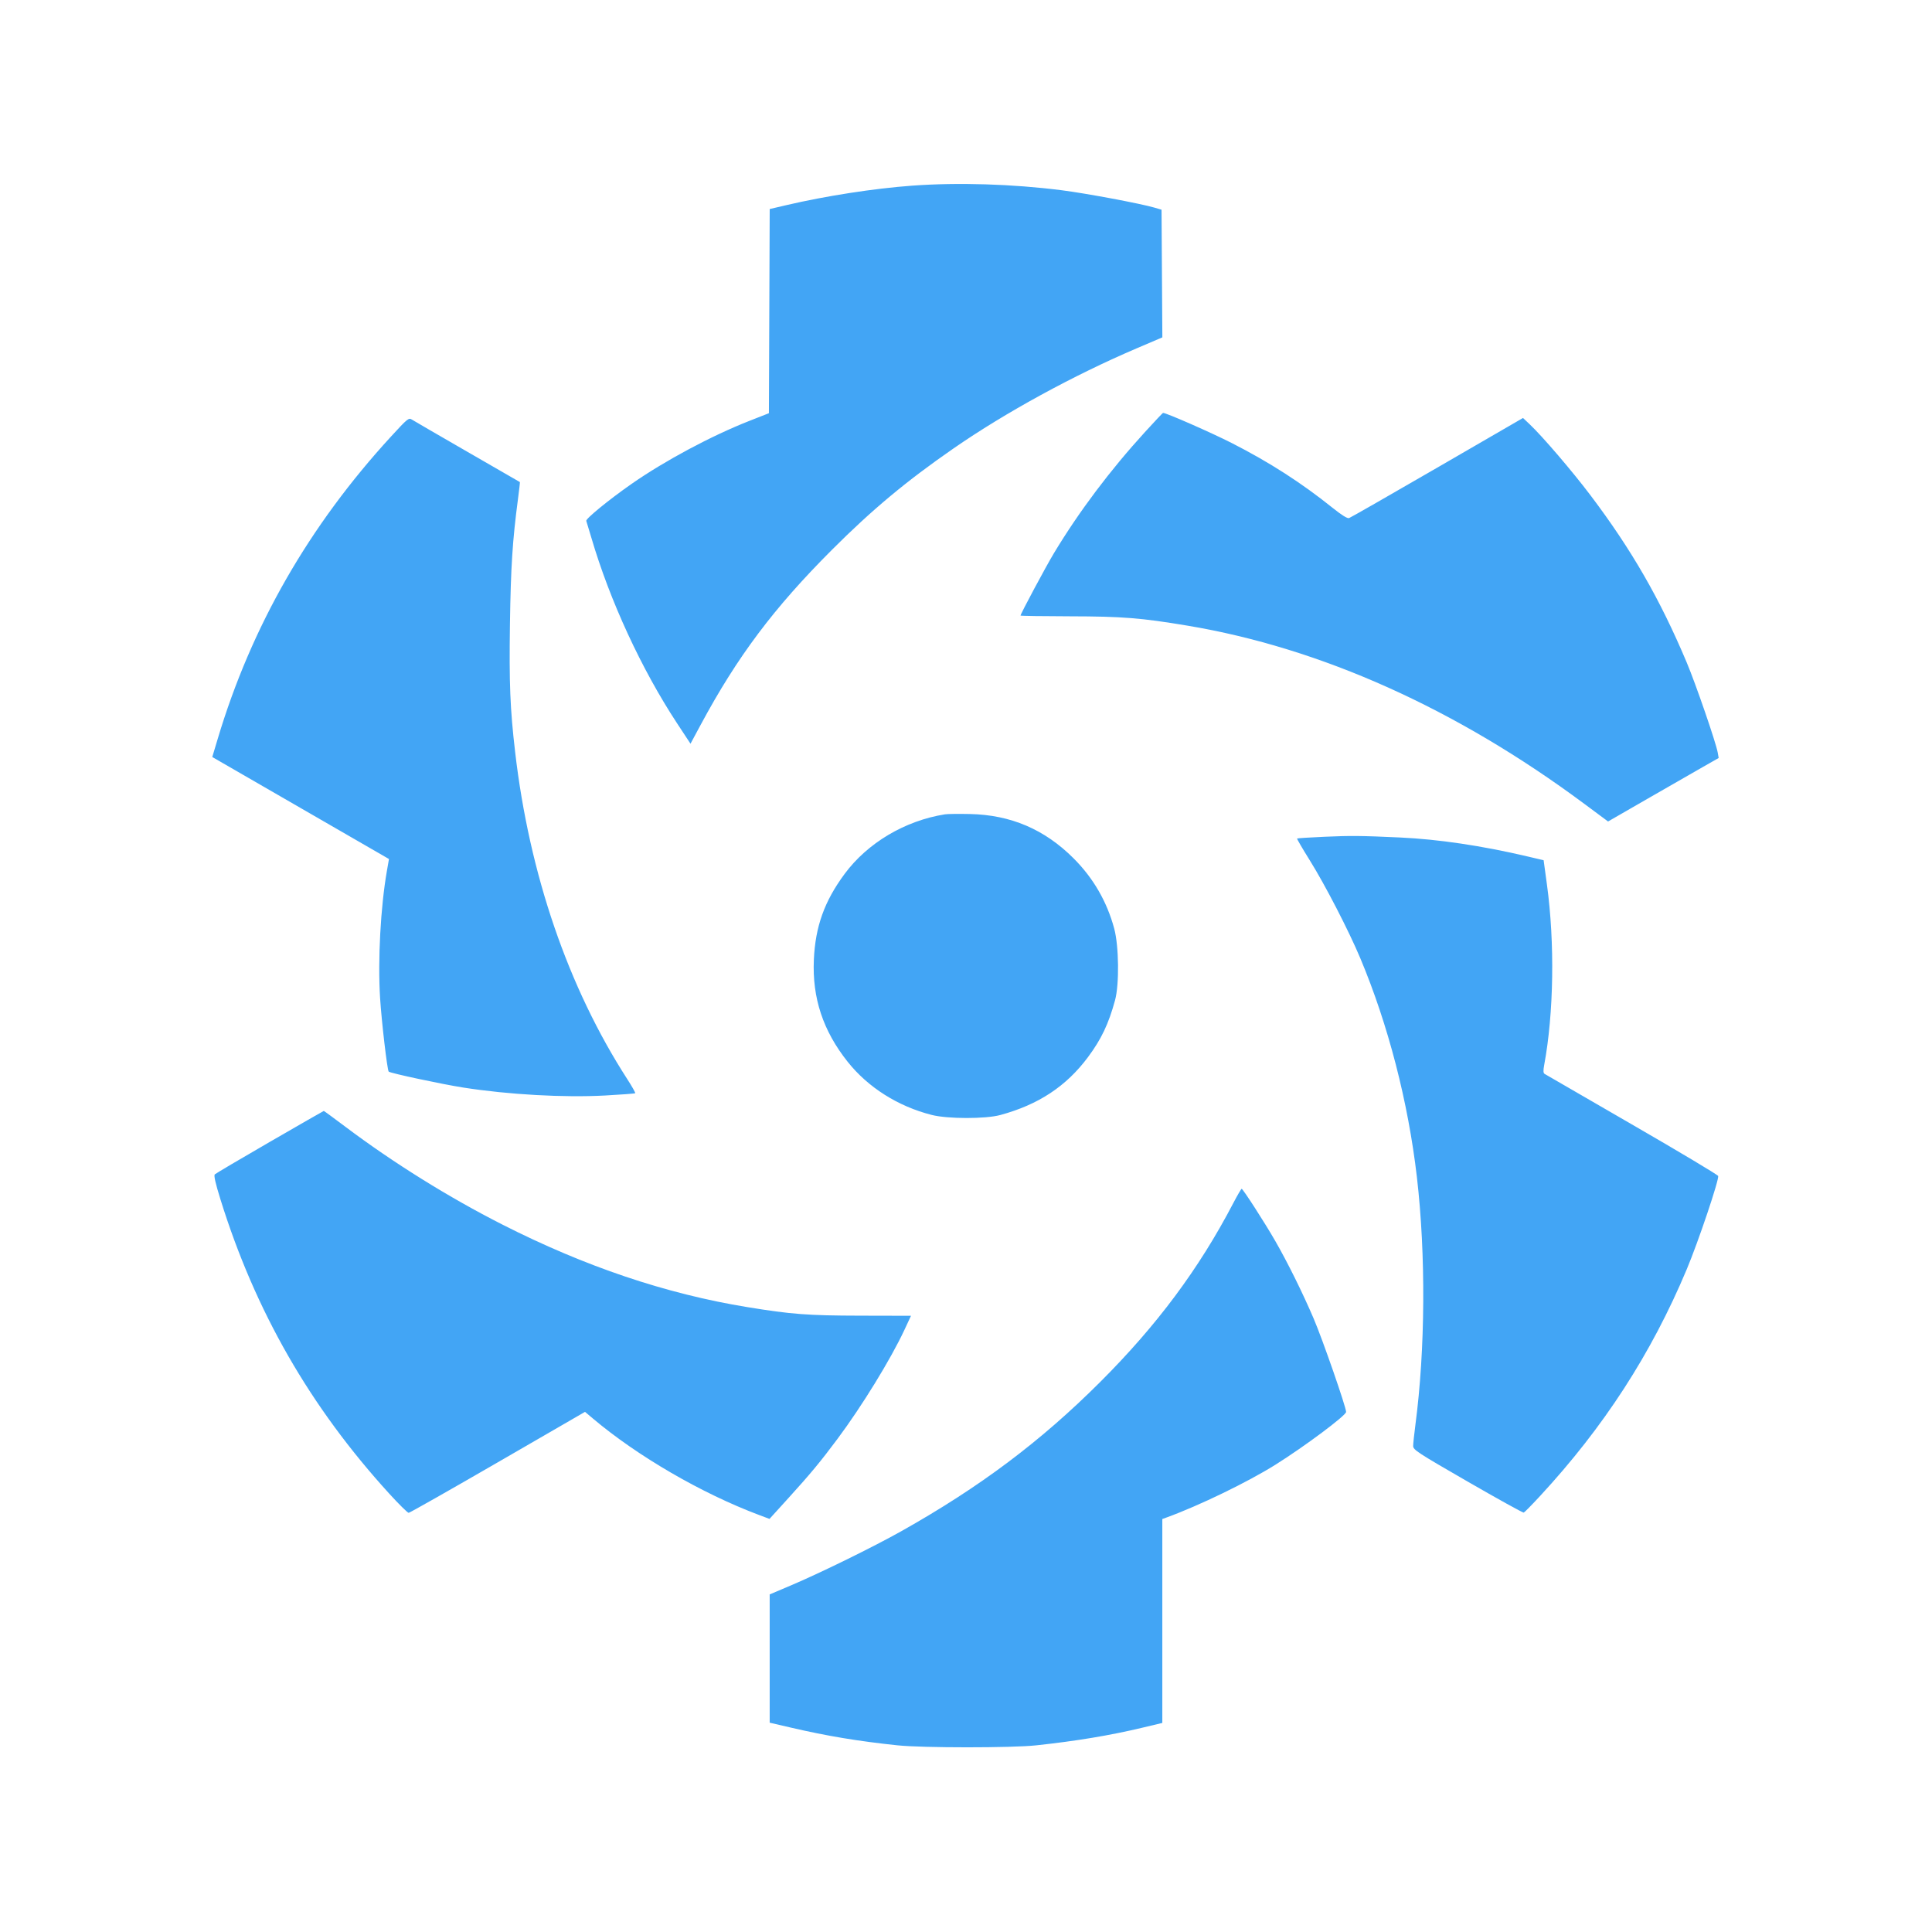
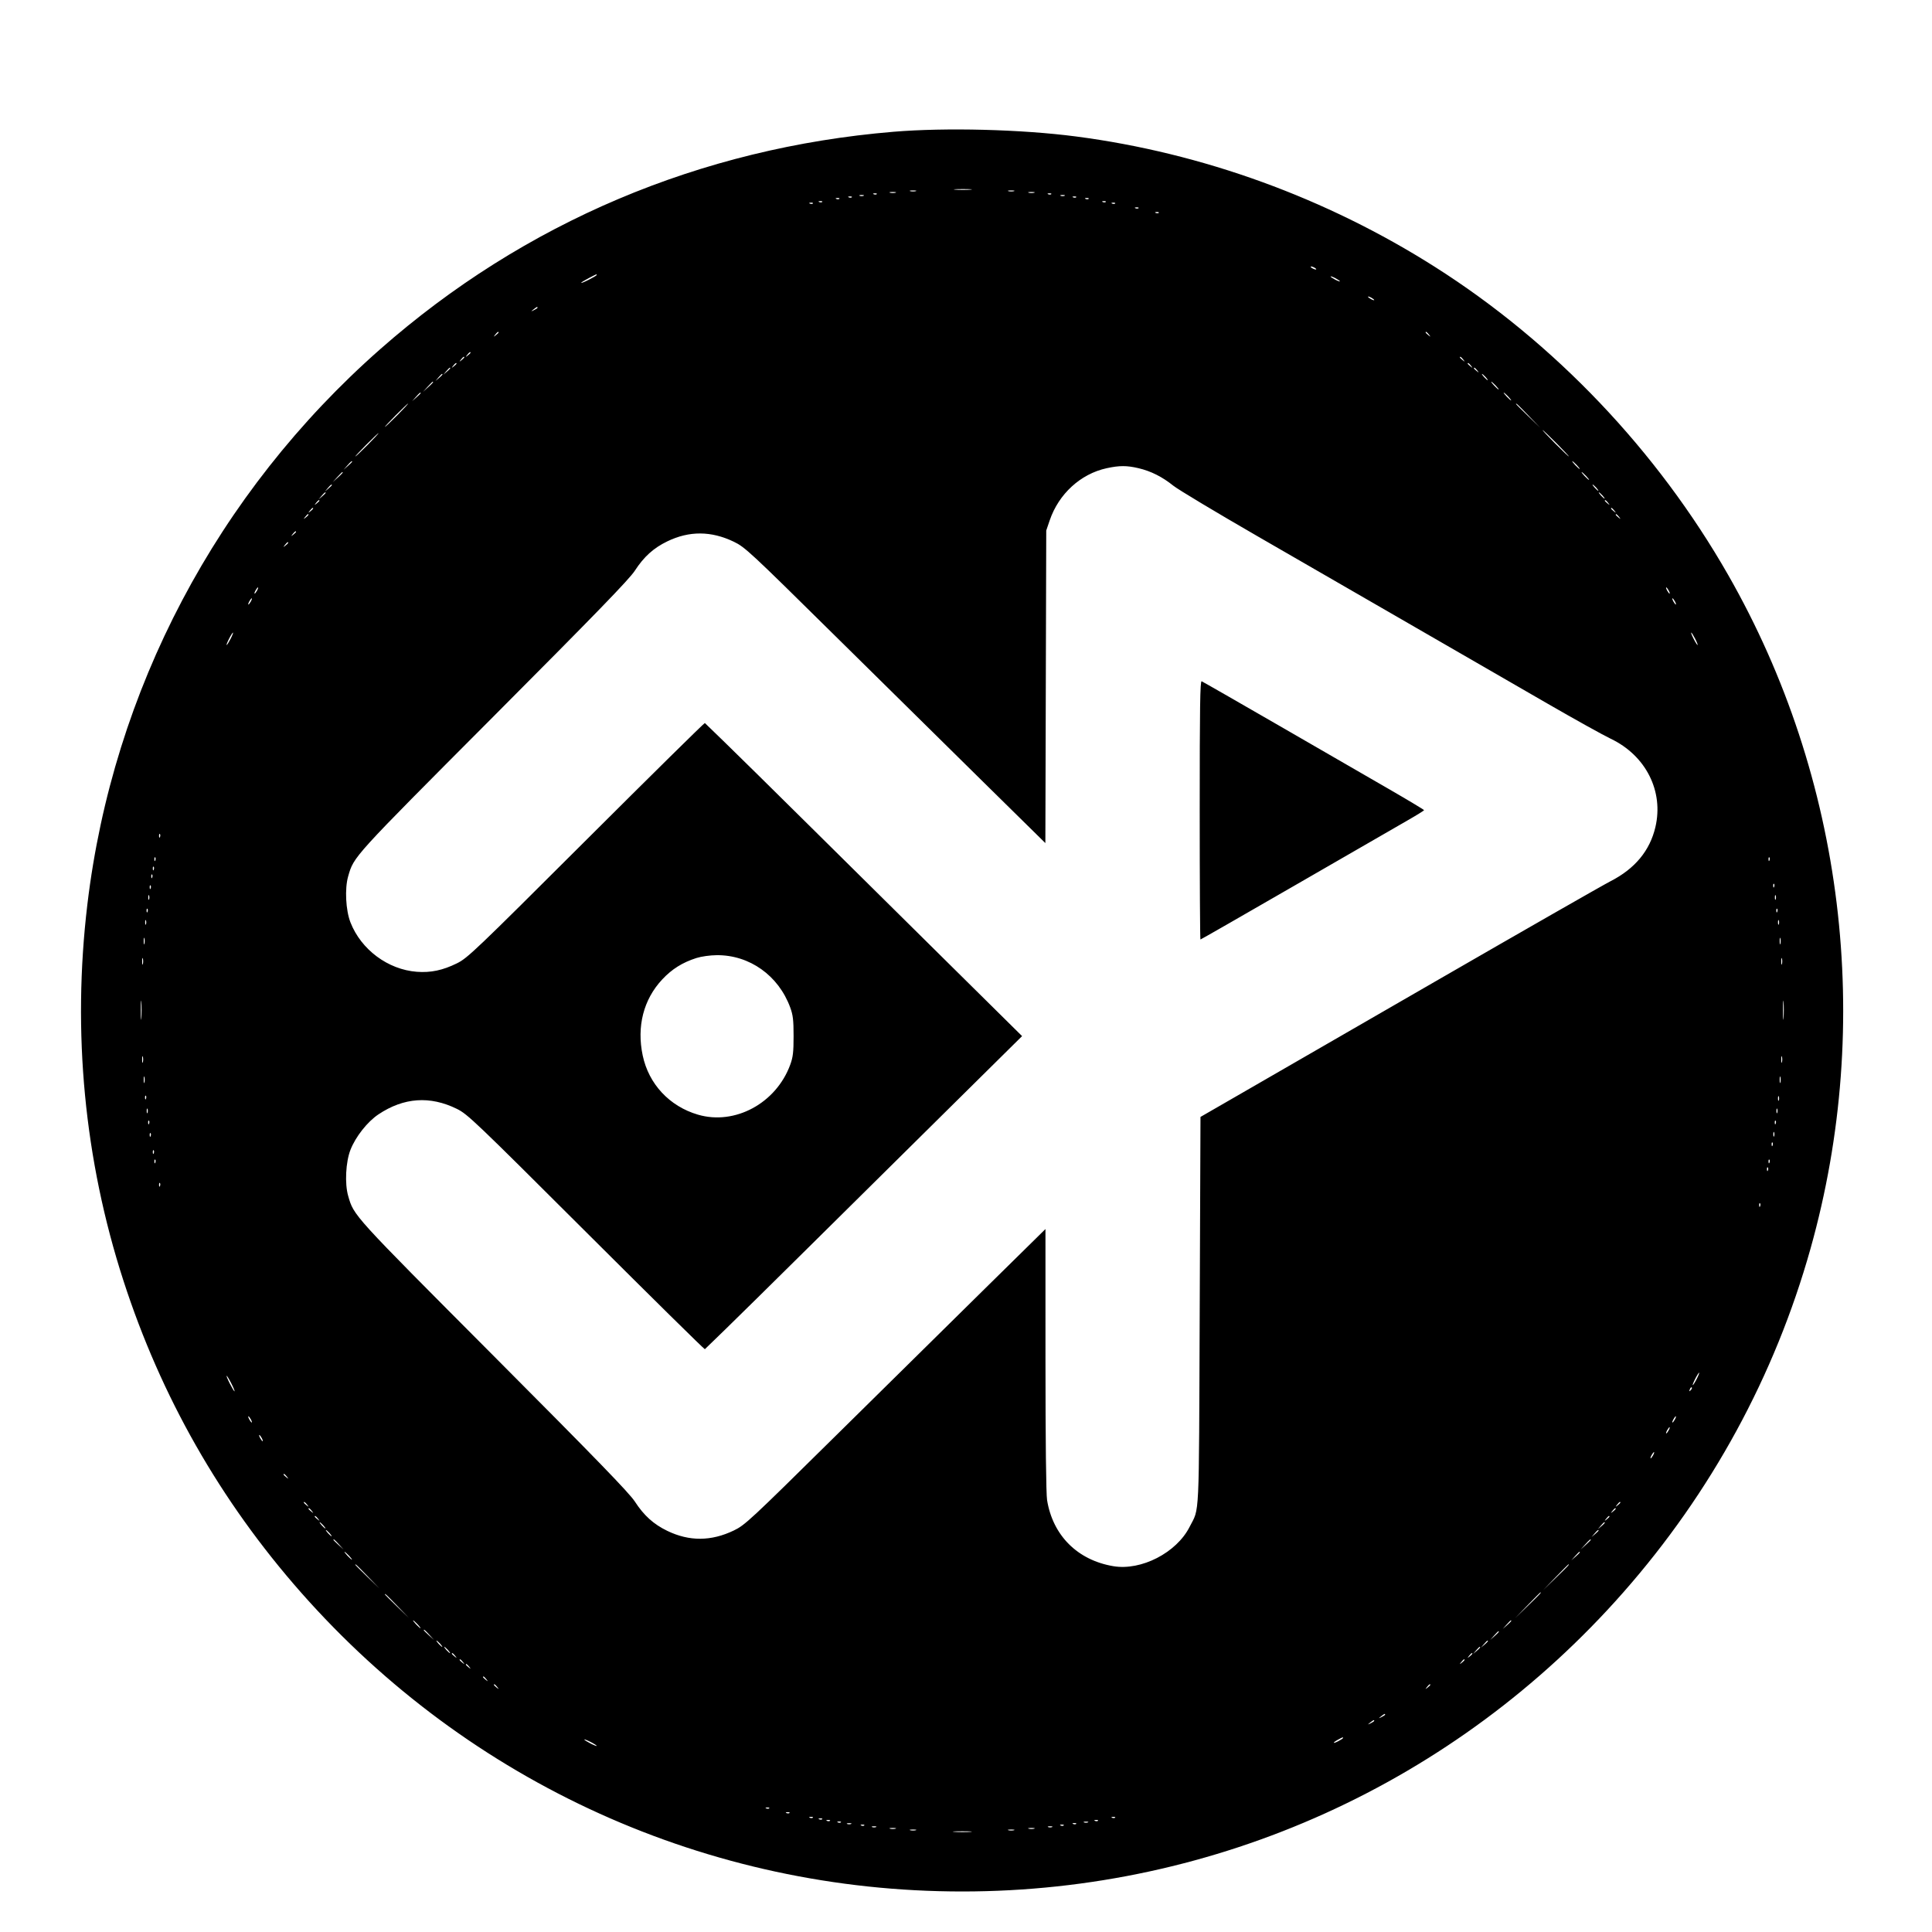
<svg xmlns="http://www.w3.org/2000/svg" width="1240" height="1240">
-   <path d="M585.5 119.157c-24.392 1.775-55.454 6.582-80.743 12.495l-10.743 2.512-.257 65.522-.257 65.523-12.5 4.911c-24.453 9.608-54.301 25.574-75.692 40.488-14.402 10.041-29.52 22.393-29.025 23.713.243.648 1.692 5.443 3.22 10.655 11.868 40.48 32.267 84.639 55.173 119.442l8.503 12.917 6.683-12.417c23.502-43.672 46.807-74.722 84.066-112.002 25.738-25.754 47.825-44.173 78.072-65.109 33.386-23.108 77-46.934 117.761-64.332l16.261-6.94-.261-40.974-.261-40.973-4.5-1.319c-8.958-2.625-43.862-9.169-59.5-11.155-31.749-4.032-66.513-5.102-96-2.957M734.906 277.25c-22.472 24.627-42.334 51.05-58.443 77.75-5.099 8.45-21.464 39.014-21.462 40.083 0 .229 14.287.445 31.75.479 33.627.065 45.612 1.017 75.303 5.978 85.759 14.331 172.63 53.33 254.813 114.394l15.221 11.31 25.706-14.808c14.138-8.144 30.112-17.312 35.497-20.372l9.79-5.564-.61-3.5c-1.096-6.29-14.149-44.185-19.977-58-17.139-40.622-35.248-72.077-61.599-107-11.686-15.488-30.818-37.844-39.039-45.62l-4.356-4.119-55 31.858c-30.25 17.522-55.747 32.106-56.66 32.408-1.079.358-4.75-1.93-10.5-6.543-20.084-16.116-40.545-29.274-64.607-41.547C777.601 277.739 748.585 265 746.461 265c-.207 0-5.407 5.512-11.555 12.25m-483.911 2.889c-52.729 57.452-89.592 121.745-111.254 194.044l-3.501 11.683 56.707 32.735 56.706 32.734-1.326 7.583c-4.069 23.272-5.894 57.248-4.381 81.582.926 14.898 4.591 46.254 5.526 47.28.898.986 34.289 8.122 48.028 10.264 28.958 4.515 64.488 6.499 90.867 5.074 10.377-.56 19.07-1.222 19.319-1.471.248-.248-2.035-4.306-5.074-9.017-37.96-58.843-62.879-131.564-72.005-210.13-3.219-27.711-3.869-43.866-3.307-82.149.534-36.338 1.631-53.441 5.12-79.832.798-6.039 1.368-11.04 1.266-11.112-.102-.073-15.261-8.815-33.686-19.427-18.425-10.613-34.464-19.919-35.642-20.682-2.027-1.312-2.739-.735-13.363 10.841M606.5 522.653c-25.669 4.073-49.712 18.357-64.437 38.283-12.956 17.531-18.769 33.768-19.713 55.064-1.087 24.502 5.901 45.6 21.676 65.452 13.091 16.473 32.315 28.634 53.974 34.141 10.222 2.599 34.507 2.629 44 .054 24.469-6.637 42.328-18.418 56.253-37.107 8.576-11.511 13.261-21.347 17.403-36.54 2.782-10.202 2.502-34.762-.523-46-4.654-17.286-13.403-32.422-26.057-45.076-18.639-18.639-40.322-27.911-66.576-28.47-7.15-.152-14.35-.062-16 .199m243.676 14.396c-9.529.421-17.487.928-17.685 1.126-.198.198 3.43 6.427 8.061 13.843 9.872 15.805 25.076 45.255 32.515 62.982 17.89 42.628 30.726 92.267 36.33 140.5 5.776 49.707 5.41 110.661-.955 158.936-.793 6.015-1.442 12.144-1.442 13.62 0 2.476 2.712 4.248 35.027 22.888 19.264 11.113 35.44 20.059 35.946 19.88.506-.178 5.205-4.957 10.444-10.619 40.968-44.285 71.417-91.321 94.113-145.385 7.518-17.906 21.003-57.989 20.208-60.062-.302-.785-25.229-15.681-55.393-33.103-30.165-17.421-55.37-32.011-56.011-32.422-.843-.54-.908-2.132-.233-5.74 6.158-32.924 6.854-78.418 1.771-115.688l-2.141-15.695-10.616-2.49c-29.261-6.862-56.983-10.974-81.615-12.105-25.026-1.149-31.483-1.212-48.324-.466M173.193 732.877c-18.869 10.91-34.771 20.301-35.338 20.868-.708.708.416 5.685 3.59 15.893 22.372 71.955 57.534 133.26 108.468 189.112 6.144 6.737 11.715 12.235 12.379 12.217.665-.019 26.402-14.607 57.195-32.419l55.987-32.386 5.013 4.231c28.719 24.239 69.849 48.122 106.705 61.961l6.691 2.512 11.972-13.183c14.282-15.727 20.74-23.512 31.675-38.183 15.78-21.171 34.174-51.134 42.972-70l4.197-9-32.6-.072c-33.662-.073-44.236-.877-72.599-5.517-52.086-8.52-104.017-26.026-157-52.926-34.47-17.5-69.941-39.589-100.682-62.699-7.525-5.657-13.825-10.277-14-10.266-.175.011-15.756 8.946-34.625 19.857M791.52 772.25c-22.058 42.207-48.977 78.371-85.449 114.795-38.124 38.072-77.236 67.416-127.546 95.69-17.969 10.099-51.743 26.686-70.775 34.76l-13.75 5.834v82.327l13.75 3.194c23.233 5.395 43.059 8.689 68.25 11.336 16.09 1.691 73.361 1.705 89 .021 25.772-2.774 47.439-6.375 68.25-11.344l12.75-3.045V974.95l2.75-1.001c20.982-7.643 52.157-22.755 69.847-33.859 18.882-11.852 45.274-31.559 45.357-33.868.102-2.831-15.119-46.644-20.841-59.99-7.171-16.726-16.651-35.878-24.655-49.808-6.712-11.68-20.708-33.401-21.531-33.415-.315-.005-2.748 4.154-5.407 9.241" fill="#42a5f5" fill-rule="evenodd" />
+   <path d="M573.5 84.57C449.526 94.878 336.335 142.822 244 224.134 139.268 316.362 72.492 442.991 56.073 580.5c-9.786 81.956-1.928 163.976 23.126 241.379C103.323 896.41 141.416 963.325 193.124 1022c108.085 122.65 261.545 192.046 424.563 191.993 162.842-.054 316.429-69.566 424.204-191.993 56.404-64.072 97.207-138.977 120.112-220.5 40.795-145.195 21.607-302.268-52.832-432.5C1063.494 289.09 997.764 220.04 921 171.326c-69.811-44.302-149.282-73.177-230.5-83.751-34.98-4.554-83.411-5.798-117-3.005m39.75 37.165c2.612.206 6.888.206 9.5 0s.475-.375-4.75-.375-7.362.169-4.75.375m-29 .954c.962.252 2.538.252 3.5 0 .962-.251.175-.457-1.75-.457s-2.712.206-1.75.457m63 0c.962.252 2.538.252 3.5 0 .962-.251.175-.457-1.75-.457s-2.712.206-1.75.457m-76 1c.962.252 2.538.252 3.5 0 .962-.251.175-.457-1.75-.457s-2.712.206-1.75.457m89 0c.962.252 2.538.252 3.5 0 .962-.251.175-.457-1.75-.457s-2.712.206-1.75.457m-99.437.994c.721.289 1.584.253 1.916-.079.332-.332-.258-.568-1.312-.525-1.165.048-1.402.285-.604.604m112 0c.721.289 1.584.253 1.916-.079.332-.332-.258-.568-1.312-.525-1.165.048-1.402.285-.604.604m-121.063.979c.688.278 1.813.278 2.5 0 .688-.277.125-.504-1.25-.504s-1.937.227-1.25.504m129 0c.688.278 1.813.278 2.5 0 .688-.277.125-.504-1.25-.504s-1.937.227-1.25.504m-135.937 1.021c.721.289 1.584.253 1.916-.079.332-.332-.258-.568-1.312-.525-1.165.048-1.402.285-.604.604m144 0c.721.289 1.584.253 1.916-.079.332-.332-.258-.568-1.312-.525-1.165.048-1.402.285-.604.604m-152 1c.721.289 1.584.253 1.916-.079.332-.332-.258-.568-1.312-.525-1.165.048-1.402.285-.604.604m160 0c.721.289 1.584.253 1.916-.079.332-.332-.258-.568-1.312-.525-1.165.048-1.402.285-.604.604m-171 2c.721.289 1.584.253 1.916-.079.332-.332-.258-.568-1.312-.525-1.165.048-1.402.285-.604.604m182 0c.721.289 1.584.253 1.916-.079.332-.332-.258-.568-1.312-.525-1.165.048-1.402.285-.604.604m-188 1c.721.289 1.584.253 1.916-.079.332-.332-.258-.568-1.312-.525-1.165.048-1.402.285-.604.604m194 0c.721.289 1.584.253 1.916-.079.332-.332-.258-.568-1.312-.525-1.165.048-1.402.285-.604.604m15 3c.721.289 1.584.253 1.916-.079.332-.332-.258-.568-1.312-.525-1.165.048-1.402.285-.604.604m13 3c.721.289 1.584.253 1.916-.079.332-.332-.258-.568-1.312-.525-1.165.048-1.402.285-.604.604M842 172c.825.533 1.95.969 2.5.969s.325-.436-.5-.969c-.825-.533-1.95-.969-2.5-.969s-.325.436.5.969m-464.25 6.566c-2.613 1.36-4.75 2.696-4.75 2.97s2.25-.642 5-2.036c2.75-1.394 5-2.751 5-3.017 0-.661.09-.697-5.25 2.083M854 177.449c0 .275 1.35 1.198 3 2.051 1.65.853 3 1.326 3 1.051 0-.275-1.35-1.198-3-2.051-1.65-.853-3-1.326-3-1.051m24 12.981c0 .275.9.981 2 1.57 1.1.589 2 .845 2 .57s-.9-.981-2-1.57c-1.1-.589-2-.845-2-.57m-535.559 8.125c-1.864 1.494-1.852 1.512.309.465 1.238-.6 2.25-1.3 2.25-1.555 0-.765-.519-.544-2.559 1.09m-24.569 16.195c-1.243 1.586-1.208 1.621.378.378.962-.755 1.75-1.543 1.75-1.75 0-.823-.821-.294-2.128 1.372M915 213.378c0 .207.788.995 1.75 1.75 1.586 1.243 1.621 1.208.378-.378-1.307-1.666-2.128-2.195-2.128-1.372M299.872 227.75c-1.243 1.586-1.208 1.621.378.378.962-.755 1.75-1.543 1.75-1.75 0-.823-.821-.294-2.128 1.372m-4 3c-1.243 1.586-1.208 1.621.378.378 1.666-1.307 2.195-2.128 1.372-2.128-.207 0-.995.787-1.75 1.75M937 229.378c0 .207.788.995 1.75 1.75 1.586 1.243 1.621 1.208.378-.378-1.307-1.666-2.128-2.195-2.128-1.372m-646.128 5.372c-1.243 1.586-1.208 1.621.378.378.962-.755 1.75-1.543 1.75-1.75 0-.823-.821-.294-2.128 1.372M942 233.378c0 .207.788.995 1.75 1.75 1.586 1.243 1.621 1.208.378-.378-1.307-1.666-2.128-2.195-2.128-1.372m-655.595 4.872l-1.905 2.25 2.25-1.905c2.114-1.79 2.705-2.595 1.905-2.595-.19 0-1.202 1.012-2.25 2.25M946 236.378c0 .207.788.995 1.75 1.75 1.586 1.243 1.621 1.208.378-.378-1.307-1.666-2.128-2.195-2.128-1.372m-664.595 5.872l-1.905 2.25 2.25-1.905c2.114-1.79 2.705-2.595 1.905-2.595-.19 0-1.202 1.012-2.25 2.25M952.5 242c.995 1.1 2.035 2 2.31 2 .275 0-.315-.9-1.31-2-.995-1.1-2.035-2-2.31-2-.275 0 .315.9 1.31 2m-678.063 6.25l-2.937 3.25 3.25-2.937c3.029-2.738 3.71-3.563 2.937-3.563-.172 0-1.635 1.463-3.25 3.25M959 247.5c1.292 1.375 2.574 2.5 2.849 2.5.275 0-.557-1.125-1.849-2.5-1.292-1.375-2.574-2.5-2.849-2.5-.275 0 .557 1.125 1.849 2.5m-692.076 7.25l-2.424 2.75 2.75-2.424c1.512-1.334 2.75-2.571 2.75-2.75 0-.785-.81-.146-3.076 2.424M967 254.5c1.292 1.375 2.574 2.5 2.849 2.5.275 0-.557-1.125-1.849-2.5-1.292-1.375-2.574-2.5-2.849-2.5-.275 0 .557 1.125 1.849 2.5m-713 12c-4.097 4.125-7.225 7.5-6.95 7.5.275 0 3.853-3.375 7.95-7.5 4.097-4.125 7.225-7.5 6.95-7.5-.275 0-3.853 3.375-7.95 7.5m719-7.225c0 .151 3.487 3.639 7.75 7.75l7.75 7.475-7.475-7.75c-6.943-7.198-8.025-8.206-8.025-7.475m25 25.225c4.651 4.675 8.681 8.5 8.956 8.5.275 0-3.305-3.825-7.956-8.5s-8.681-8.5-8.956-8.5c-.275 0 3.305 3.825 7.956 8.5m-763 1c-4.097 4.125-7.225 7.5-6.95 7.5.275 0 3.853-3.375 7.95-7.5 4.097-4.125 7.225-7.5 6.95-7.5-.275 0-3.853 3.375-7.95 7.5m-12.076 13.25l-2.424 2.75 2.75-2.424c1.512-1.334 2.75-2.571 2.75-2.75 0-.785-.81-.146-3.076 2.424M1011 298.5c1.292 1.375 2.574 2.5 2.849 2.5.275 0-.557-1.125-1.849-2.5-1.292-1.375-2.574-2.5-2.849-2.5-.275 0 .557 1.125 1.849 2.5m-300.737 2.014c-16.728 3.634-30.764 16.494-36.547 33.486l-2.213 6.5-.283 100.304-.284 100.304-38.913-38.304a105903.105 105903.105 0 01-96.222-94.898c-54.464-53.784-57.683-56.774-64.806-60.2-14.532-6.989-28.581-7.074-42.694-.257-8.831 4.265-15.019 9.854-20.833 18.814-3.605 5.556-24.712 27.324-90.893 93.737-90.687 91.005-89.405 89.595-93.113 102.44-2.273 7.875-1.579 21.768 1.476 29.574 6.84 17.473 24.037 30.28 42.562 31.698 8.949.685 16.655-.938 25.763-5.426 6.824-3.363 11.561-7.881 82.959-79.121 41.647-41.555 75.925-75.354 76.173-75.11.248.245 5.998 5.816 12.778 12.38 6.78 6.565 31.227 30.654 54.327 53.532 23.1 22.877 63.262 62.619 89.248 88.314L655.996 665l-47.248 46.719a195474.256 195474.256 0 00-89.248 88.314c-23.1 22.878-47.547 46.967-54.327 53.532-6.78 6.564-12.53 12.135-12.778 12.38-.248.244-34.526-33.555-76.173-75.11-71.398-71.24-76.135-75.758-82.959-79.121-17.283-8.517-34.111-7.341-50.378 3.521-7.074 4.725-14.649 14.327-17.947 22.751-3.055 7.806-3.749 21.699-1.476 29.574 3.708 12.845 2.426 11.435 93.113 102.44 66.181 66.413 87.288 88.181 90.893 93.737 5.814 8.96 12.002 14.549 20.833 18.814 14.113 6.817 28.162 6.732 42.694-.257 7.123-3.426 10.342-6.416 64.806-60.2 31.52-31.127 74.835-73.845 96.255-94.93L671 788.829l.008 83.835c.004 52.183.392 86.21 1.027 90.123 3.693 22.753 19.541 38.559 42.543 42.429 17.891 3.01 40.529-8.652 48.913-25.198 6.504-12.836 5.96-1.265 6.509-138.334l.5-124.816 23-13.26c12.65-7.294 69.8-40.273 127-73.288 57.2-33.015 108.177-62.171 113.283-64.792 15.555-7.984 25.12-19.531 28.677-34.621 5.447-23.109-6.109-46.003-28.652-56.761-4.781-2.281-23.006-12.407-40.5-22.501A360908.085 360908.085 0 01909 402.979c-28.875-16.672-74.53-43.02-101.455-58.551-26.925-15.531-51.45-30.248-54.5-32.706-7.047-5.677-14.32-9.339-22.276-11.214-7.57-1.785-12.269-1.784-20.506.006m-493.826 5.736l-2.937 3.25 3.25-2.937c3.029-2.738 3.71-3.563 2.937-3.563-.172 0-1.635 1.462-3.25 3.25M1017 305.5c1.292 1.375 2.574 2.5 2.849 2.5.275 0-.557-1.125-1.849-2.5-1.292-1.375-2.574-2.5-2.849-2.5-.275 0 .557 1.125 1.849 2.5m-806.595 7.75l-1.905 2.25 2.25-1.905c1.238-1.048 2.25-2.06 2.25-2.25 0-.8-.805-.209-2.595 1.905M1023.5 313c.995 1.1 2.035 2 2.31 2 .275 0-.315-.9-1.31-2-.995-1.1-2.035-2-2.31-2-.275 0 .315.9 1.31 2m-817.095 5.25l-1.905 2.25 2.25-1.905c1.238-1.048 2.25-2.06 2.25-2.25 0-.8-.805-.209-2.595 1.905M1027.5 318c.995 1.1 2.035 2 2.31 2 .275 0-.315-.9-1.31-2-.995-1.1-2.035-2-2.31-2-.275 0 .315.9 1.31 2m-824.628 4.75c-1.243 1.586-1.208 1.621.378.378.963-.755 1.75-1.543 1.75-1.75 0-.823-.821-.294-2.128 1.372M1030 321.378c0 .207.787.995 1.75 1.75 1.586 1.243 1.621 1.208.378-.378-1.307-1.666-2.128-2.195-2.128-1.372m-831.128 6.372c-1.243 1.586-1.208 1.621.378.378 1.666-1.307 2.195-2.128 1.372-2.128-.207 0-.995.788-1.75 1.75M1034 326.378c0 .207.787.995 1.75 1.75 1.586 1.243 1.621 1.208.378-.378-1.307-1.666-2.128-2.195-2.128-1.372m-838.128 5.372c-1.243 1.586-1.208 1.621.378.378 1.666-1.307 2.195-2.128 1.372-2.128-.207 0-.995.788-1.75 1.75M1037 330.378c0 .207.787.995 1.75 1.75 1.586 1.243 1.621 1.208.378-.378-1.307-1.666-2.128-2.195-2.128-1.372M187.872 342.75c-1.243 1.586-1.208 1.621.378.378.963-.755 1.75-1.543 1.75-1.75 0-.823-.821-.294-2.128 1.372m-5 7c-1.243 1.586-1.208 1.621.378.378 1.666-1.307 2.195-2.128 1.372-2.128-.207 0-.995.788-1.75 1.75M164 379c-.589 1.1-.845 2-.57 2s.981-.9 1.57-2c.589-1.1.845-2 .57-2s-.981.9-1.57 2m906 0c.589 1.1 1.295 2 1.57 2 .275 0 .019-.9-.57-2s-1.295-2-1.57-2c-.275 0-.019.9.57 2m-910 7c-.589 1.1-.845 2-.57 2s.981-.9 1.57-2c.589-1.1.845-2 .57-2s-.981.9-1.57 2m914 0c.589 1.1 1.295 2 1.57 2 .275 0 .019-.9-.57-2s-1.295-2-1.57-2c-.275 0-.019.9.57 2m-927 24c-1.122 2.2-1.816 4-1.541 4 .275 0 1.419-1.8 2.541-4 1.122-2.2 1.816-4 1.541-4-.275 0-1.419 1.8-2.541 4m940 0c1.122 2.2 2.266 4 2.541 4 .275 0-.419-1.8-1.541-4-1.122-2.2-2.266-4-2.541-4-.275 0 .419 1.8 1.541 4M770 519.893c0 45.709.211 83.107.47 83.107.258 0 27.821-15.799 61.25-35.108 33.429-19.309 65.612-37.872 71.519-41.25 5.906-3.378 10.743-6.372 10.75-6.653.006-.281-10.226-6.425-22.739-13.652l-70.75-40.864c-26.4-15.248-48.562-27.941-49.25-28.206-.994-.382-1.25 16.55-1.25 82.626m-667.921 16.69c.048 1.165.285 1.402.604.605.289-.722.253-1.585-.079-1.917-.332-.332-.568.258-.525 1.312m-3 15c.048 1.165.285 1.402.604.605.289-.722.253-1.585-.079-1.917-.332-.332-.568.258-.525 1.312m1036 0c.048 1.165.285 1.402.604.605.289-.722.253-1.585-.079-1.917-.332-.332-.568.258-.525 1.312m-1037 6c.048 1.165.285 1.402.604.605.289-.722.253-1.585-.079-1.917-.332-.332-.568.258-.525 1.312m-1 5c.048 1.165.285 1.402.604.605.289-.722.253-1.585-.079-1.917-.332-.332-.568.258-.525 1.312m1041 6c.048 1.165.285 1.402.604.605.289-.722.253-1.585-.079-1.917-.332-.332-.568.258-.525 1.312m-1042 1c.048 1.165.285 1.402.604.605.289-.722.253-1.585-.079-1.917-.332-.332-.568.258-.525 1.312M95.158 576c0 1.375.227 1.938.504 1.25.278-.687.278-1.812 0-2.5-.277-.687-.504-.125-.504 1.25m1044 0c0 1.375.227 1.938.504 1.25.278-.687.278-1.812 0-2.5-.277-.687-.504-.125-.504 1.25M94.079 584.583c.048 1.165.285 1.402.604.605.289-.722.253-1.585-.079-1.917-.332-.332-.568.258-.525 1.312m1046 0c.048 1.165.285 1.402.604.605.289-.722.253-1.585-.079-1.917-.332-.332-.568.258-.525 1.312M93.158 592c0 1.375.227 1.938.504 1.25.278-.687.278-1.812 0-2.5-.277-.687-.504-.125-.504 1.25m1048 0c0 1.375.227 1.938.504 1.25.278-.687.278-1.812 0-2.5-.277-.687-.504-.125-.504 1.25M92.232 604c0 1.925.206 2.712.457 1.75.252-.962.252-2.538 0-3.5-.251-.962-.457-.175-.457 1.75m1050 0c0 1.925.206 2.712.457 1.75.252-.962.252-2.538 0-3.5-.251-.962-.457-.175-.457 1.75m-695.287 10.885c-8.957 2.867-15.687 7.084-21.898 13.724-12.047 12.878-16.489 30.2-12.533 48.874 3.88 18.318 17.188 32.567 35.418 37.922 23.729 6.97 50.168-7.307 59.234-31.986 1.8-4.902 2.174-8.067 2.174-18.419s-.374-13.517-2.174-18.419c-7.519-20.468-26.073-33.677-47.098-33.527-4.355.031-9.926.808-13.123 1.831M91.232 617c0 1.925.206 2.712.457 1.75.252-.962.252-2.538 0-3.5-.251-.962-.457-.175-.457 1.75m1052 0c0 1.925.206 2.712.457 1.75.252-.962.252-2.538 0-3.5-.251-.962-.457-.175-.457 1.75M90.365 648.5c.003 5.5.171 7.622.373 4.716.203-2.905.201-7.405-.004-10-.206-2.594-.371-.216-.369 5.284m1054 0c.003 5.5.171 7.622.373 4.716.203-2.905.201-7.405-.004-10-.206-2.594-.371-.216-.369 5.284M91.232 680c0 1.925.206 2.712.457 1.75.252-.962.252-2.538 0-3.5-.251-.962-.457-.175-.457 1.75m1052 0c0 1.925.206 2.712.457 1.75.252-.962.252-2.538 0-3.5-.251-.962-.457-.175-.457 1.75m-1051 13c0 1.925.206 2.712.457 1.75.252-.962.252-2.538 0-3.5-.251-.962-.457-.175-.457 1.75m1050 0c0 1.925.206 2.712.457 1.75.252-.962.252-2.538 0-3.5-.251-.962-.457-.175-.457 1.75M93.079 704.583c.048 1.165.285 1.402.604.605.289-.722.253-1.585-.079-1.917-.332-.332-.568.258-.525 1.312m1048.079.417c0 1.375.227 1.938.504 1.25.278-.687.278-1.812 0-2.5-.277-.687-.504-.125-.504 1.25m-1047 8c0 1.375.227 1.938.504 1.25.278-.687.278-1.812 0-2.5-.277-.687-.504-.125-.504 1.25m1046 0c0 1.375.227 1.938.504 1.25.278-.687.278-1.812 0-2.5-.277-.687-.504-.125-.504 1.25M95.079 720.583c.048 1.165.285 1.402.604.605.289-.722.253-1.585-.079-1.917-.332-.332-.568.258-.525 1.312m1044 0c.048 1.165.285 1.402.604.605.289-.722.253-1.585-.079-1.917-.332-.332-.568.258-.525 1.312m-.921 7.417c0 1.375.227 1.938.504 1.25.278-.687.278-1.812 0-2.5-.277-.687-.504-.125-.504 1.25m-1042.079.583c.048 1.165.285 1.402.604.605.289-.722.253-1.585-.079-1.917-.332-.332-.568.258-.525 1.312m1041 6c.048 1.165.285 1.402.604.605.289-.722.253-1.585-.079-1.917-.332-.332-.568.258-.525 1.312m-1039 5c.048 1.165.285 1.402.604.605.289-.722.253-1.585-.079-1.917-.332-.332-.568.258-.525 1.312m1 6c.048 1.165.285 1.402.604.605.289-.722.253-1.585-.079-1.917-.332-.332-.568.258-.525 1.312m1036 0c.048 1.165.285 1.402.604.605.289-.722.253-1.585-.079-1.917-.332-.332-.568.258-.525 1.312m-1 5c.048 1.165.285 1.402.604.605.289-.722.253-1.585-.079-1.917-.332-.332-.568.258-.525 1.312m-1032 10c.048 1.165.285 1.402.604.605.289-.722.253-1.585-.079-1.917-.332-.332-.568.258-.525 1.312m1027 13c.048 1.165.285 1.402.604.605.289-.722.253-1.585-.079-1.917-.332-.332-.568.258-.525 1.312M1088 885c-1.122 2.2-1.816 4-1.541 4 .275 0 1.419-1.8 2.541-4 1.122-2.2 1.816-4 1.541-4-.275 0-1.419 1.8-2.541 4m-940.5 3c1.394 2.75 2.759 5 3.034 5 .275 0-.64-2.25-2.034-5-1.394-2.75-2.759-5-3.034-5-.275 0 .64 2.25 2.034 5m937.064 3.707c-.542 1.425-.428 1.54.56.56.684-.679.991-1.486.683-1.793-.308-.308-.867.247-1.243 1.233M160 911c.589 1.1 1.295 2 1.57 2 .275 0 .019-.9-.57-2s-1.295-2-1.57-2c-.275 0-.019.9.57 2m914 0c-.589 1.1-.845 2-.57 2s.981-.9 1.57-2c.589-1.1.845-2 .57-2s-.981.9-1.57 2m-4 7c-.589 1.1-.845 2-.57 2s.981-.9 1.57-2c.589-1.1.845-2 .57-2s-.981.9-1.57 2m-903 5c.589 1.1 1.295 2 1.57 2 .275 0 .019-.9-.57-2s-1.295-2-1.57-2c-.275 0-.019.9.57 2m893 11c-.589 1.1-.845 2-.57 2s.981-.9 1.57-2c.589-1.1.845-2 .57-2s-.981.9-1.57 2m-878 12.378c0 .207.787.995 1.75 1.75 1.586 1.243 1.621 1.208.378-.378-1.307-1.666-2.128-2.195-2.128-1.372m13 18c0 .207.787.995 1.75 1.75 1.586 1.243 1.621 1.208.378-.378-1.307-1.666-2.128-2.195-2.128-1.372m842.872 1.372c-1.243 1.586-1.208 1.621.378.378 1.666-1.307 2.195-2.128 1.372-2.128-.207 0-.995.788-1.75 1.75M198 968.378c0 .207.787.995 1.75 1.75 1.586 1.243 1.621 1.208.378-.378-1.307-1.666-2.128-2.195-2.128-1.372m836.872 1.372c-1.243 1.586-1.208 1.621.378.378.963-.755 1.75-1.543 1.75-1.75 0-.823-.821-.294-2.128 1.372M202 973.378c0 .207.787.995 1.75 1.75 1.586 1.243 1.621 1.208.378-.378-1.307-1.666-2.128-2.195-2.128-1.372m828.872 1.372c-1.243 1.586-1.208 1.621.378.378 1.666-1.307 2.195-2.128 1.372-2.128-.207 0-.995.788-1.75 1.75M206.5 979c.995 1.1 2.035 2 2.31 2 .275 0-.315-.9-1.31-2-.995-1.1-2.035-2-2.31-2-.275 0 .315.9 1.31 2m820.905.25l-1.905 2.25 2.25-1.905c2.114-1.79 2.705-2.595 1.905-2.595-.19 0-1.202 1.013-2.25 2.25M210.5 984c.995 1.1 2.035 2 2.31 2 .275 0-.315-.9-1.31-2-.995-1.1-2.035-2-2.31-2-.275 0 .315.9 1.31 2m812.905.25l-1.905 2.25 2.25-1.905c1.237-1.048 2.25-2.06 2.25-2.25 0-.8-.805-.209-2.595 1.905M214 988.313c0 .172 1.463 1.635 3.25 3.25l3.25 2.937-2.937-3.25c-2.738-3.029-3.563-3.71-3.563-2.937m803.437 2.937l-2.937 3.25 3.25-2.937c1.788-1.615 3.25-3.078 3.25-3.25 0-.773-.825-.092-3.563 2.937M223 998.5c1.292 1.375 2.574 2.5 2.849 2.5.275 0-.557-1.125-1.849-2.5-1.292-1.375-2.574-2.5-2.849-2.5-.275 0 .557 1.125 1.849 2.5m787.924.25l-2.424 2.75 2.75-2.424c2.57-2.266 3.209-3.076 2.424-3.076-.179 0-1.416 1.237-2.75 2.75M228 1004.275c0 .151 3.488 3.639 7.75 7.75l7.75 7.475-7.475-7.75c-6.943-7.198-8.025-8.206-8.025-7.475m770.477 7.975l-7.977 8.25 8.25-7.977c7.662-7.408 8.706-8.523 7.977-8.523-.151 0-3.863 3.712-8.25 8.25m-18 18l-7.977 8.25 8.25-7.977c7.662-7.408 8.706-8.523 7.977-8.523-.151 0-3.863 3.713-8.25 8.25M247 1023.275c0 .151 3.488 3.639 7.75 7.75l7.75 7.475-7.475-7.75c-6.943-7.198-8.025-8.206-8.025-7.475m20 19.225c1.292 1.375 2.574 2.5 2.849 2.5.275 0-.557-1.125-1.849-2.5-1.292-1.375-2.574-2.5-2.849-2.5-.275 0 .557 1.125 1.849 2.5m699.924.25l-2.424 2.75 2.75-2.424c2.57-2.266 3.209-3.076 2.424-3.076-.179 0-1.416 1.237-2.75 2.75M272 1046.313c0 .172 1.462 1.635 3.25 3.25l3.25 2.937-2.937-3.25c-2.738-3.029-3.563-3.71-3.563-2.937m686.924 3.437l-2.424 2.75 2.75-2.424c2.57-2.266 3.209-3.076 2.424-3.076-.179 0-1.416 1.237-2.75 2.75M281.5 1055c.995 1.1 2.035 2 2.31 2 .275 0-.315-.9-1.31-2-.995-1.1-2.035-2-2.31-2-.275 0 .315.9 1.31 2m670.905.25l-1.905 2.25 2.25-1.905c2.114-1.79 2.705-2.595 1.905-2.595-.19 0-1.202 1.013-2.25 2.25M286.5 1059c.995 1.1 2.035 2 2.31 2 .275 0-.315-.9-1.31-2-.995-1.1-2.035-2-2.31-2-.275 0 .315.9 1.31 2m660.905.25l-1.905 2.25 2.25-1.905c2.114-1.79 2.705-2.595 1.905-2.595-.19 0-1.202 1.013-2.25 2.25M290 1061.378c0 .207.788.995 1.75 1.75 1.586 1.243 1.621 1.208.378-.378-1.307-1.666-2.128-2.195-2.128-1.372m652.872 1.372c-1.243 1.586-1.208 1.621.378.378 1.666-1.307 2.195-2.128 1.372-2.128-.207 0-.995.787-1.75 1.75M295 1065.378c0 .207.788.995 1.75 1.75 1.586 1.243 1.621 1.208.378-.378-1.307-1.666-2.128-2.195-2.128-1.372m642.872 1.372c-1.243 1.586-1.208 1.621.378.378 1.666-1.307 2.195-2.128 1.372-2.128-.207 0-.995.787-1.75 1.75M299 1068.378c0 .207.788.995 1.75 1.75 1.586 1.243 1.621 1.208.378-.378-1.307-1.666-2.128-2.195-2.128-1.372m11 8c0 .207.788.995 1.75 1.75 1.586 1.243 1.621 1.208.378-.378-1.307-1.666-2.128-2.195-2.128-1.372m7 5c0 .207.788.995 1.75 1.75 1.586 1.243 1.621 1.208.378-.378-1.307-1.666-2.128-2.195-2.128-1.372m598.872 1.372c-1.243 1.586-1.208 1.621.378.378.962-.755 1.75-1.543 1.75-1.75 0-.823-.821-.294-2.128 1.372m-29.431 18.805c-1.864 1.494-1.852 1.512.309.465 1.237-.6 2.25-1.3 2.25-1.555 0-.765-.519-.544-2.559 1.09m-7 4c-1.864 1.494-1.852 1.512.309.465 1.237-.6 2.25-1.3 2.25-1.555 0-.765-.519-.544-2.559 1.09m-20.691 11.017c-3.738 2.028-3.511 2.873.25.928 1.65-.853 3-1.765 3-2.026 0-.643-.107-.607-3.25 1.098m-483.75-.113c0 .275 1.8 1.419 4 2.541 2.2 1.122 4 1.816 4 1.541 0-.275-1.8-1.419-4-2.541-2.2-1.122-4-1.816-4-1.541m116.813 44.224c.721.289 1.584.253 1.916-.079.332-.332-.258-.568-1.312-.525-1.165.048-1.402.285-.604.604m13 3c.721.289 1.584.253 1.916-.079.332-.332-.258-.568-1.312-.525-1.165.048-1.402.285-.604.604m15 3c.721.289 1.584.253 1.916-.079.332-.332-.258-.568-1.312-.525-1.165.048-1.402.285-.604.604m194 0c.721.289 1.584.253 1.916-.079.332-.332-.258-.568-1.312-.525-1.165.048-1.402.285-.604.604m-188 1c.721.289 1.584.253 1.916-.079.332-.332-.258-.568-1.312-.525-1.165.048-1.402.285-.604.604m5 1c.721.289 1.584.253 1.916-.079.332-.332-.258-.568-1.312-.525-1.165.048-1.402.285-.604.604m172 0c.721.289 1.584.253 1.916-.079.332-.332-.258-.568-1.312-.525-1.165.048-1.402.285-.604.604m-165 1c.721.289 1.584.253 1.916-.079.332-.332-.258-.568-1.312-.525-1.165.048-1.402.285-.604.604m157.937-.021c.688.278 1.813.278 2.5 0 .688-.277.125-.504-1.25-.504s-1.937.227-1.25.504m-152 1c.688.278 1.813.278 2.5 0 .688-.277.125-.504-1.25-.504s-1.937.227-1.25.504m145.063.021c.721.289 1.584.253 1.916-.079.332-.332-.258-.568-1.312-.525-1.165.048-1.402.285-.604.604m-136 1c.721.289 1.584.253 1.916-.079.332-.332-.258-.568-1.312-.525-1.165.048-1.402.285-.604.604m128 0c.721.289 1.584.253 1.916-.079.332-.332-.258-.568-1.312-.525-1.165.048-1.402.285-.604.604m-121.063.979c.688.278 1.813.278 2.5 0 .688-.277.125-.504-1.25-.504s-1.937.227-1.25.504m113 0c.688.278 1.813.278 2.5 0 .688-.277.125-.504-1.25-.504s-1.937.227-1.25.504m-101.5 1.027c.962.252 2.538.252 3.5 0 .962-.251.175-.457-1.75-.457s-2.712.206-1.75.457m89 0c.962.252 2.538.252 3.5 0 .962-.251.175-.457-1.75-.457s-2.712.206-1.75.457m-76 1c.962.252 2.538.252 3.5 0 .962-.251.175-.457-1.75-.457s-2.712.206-1.75.457m63 0c.962.252 2.538.252 3.5 0 .962-.251.175-.457-1.75-.457s-2.712.206-1.75.457m-34.466 1.049c2.905.203 7.405.201 10-.004 2.594-.206.216-.371-5.284-.369-5.5.003-7.622.171-4.716.373" fill="undefined" fill-rule="evenodd" />
</svg>
